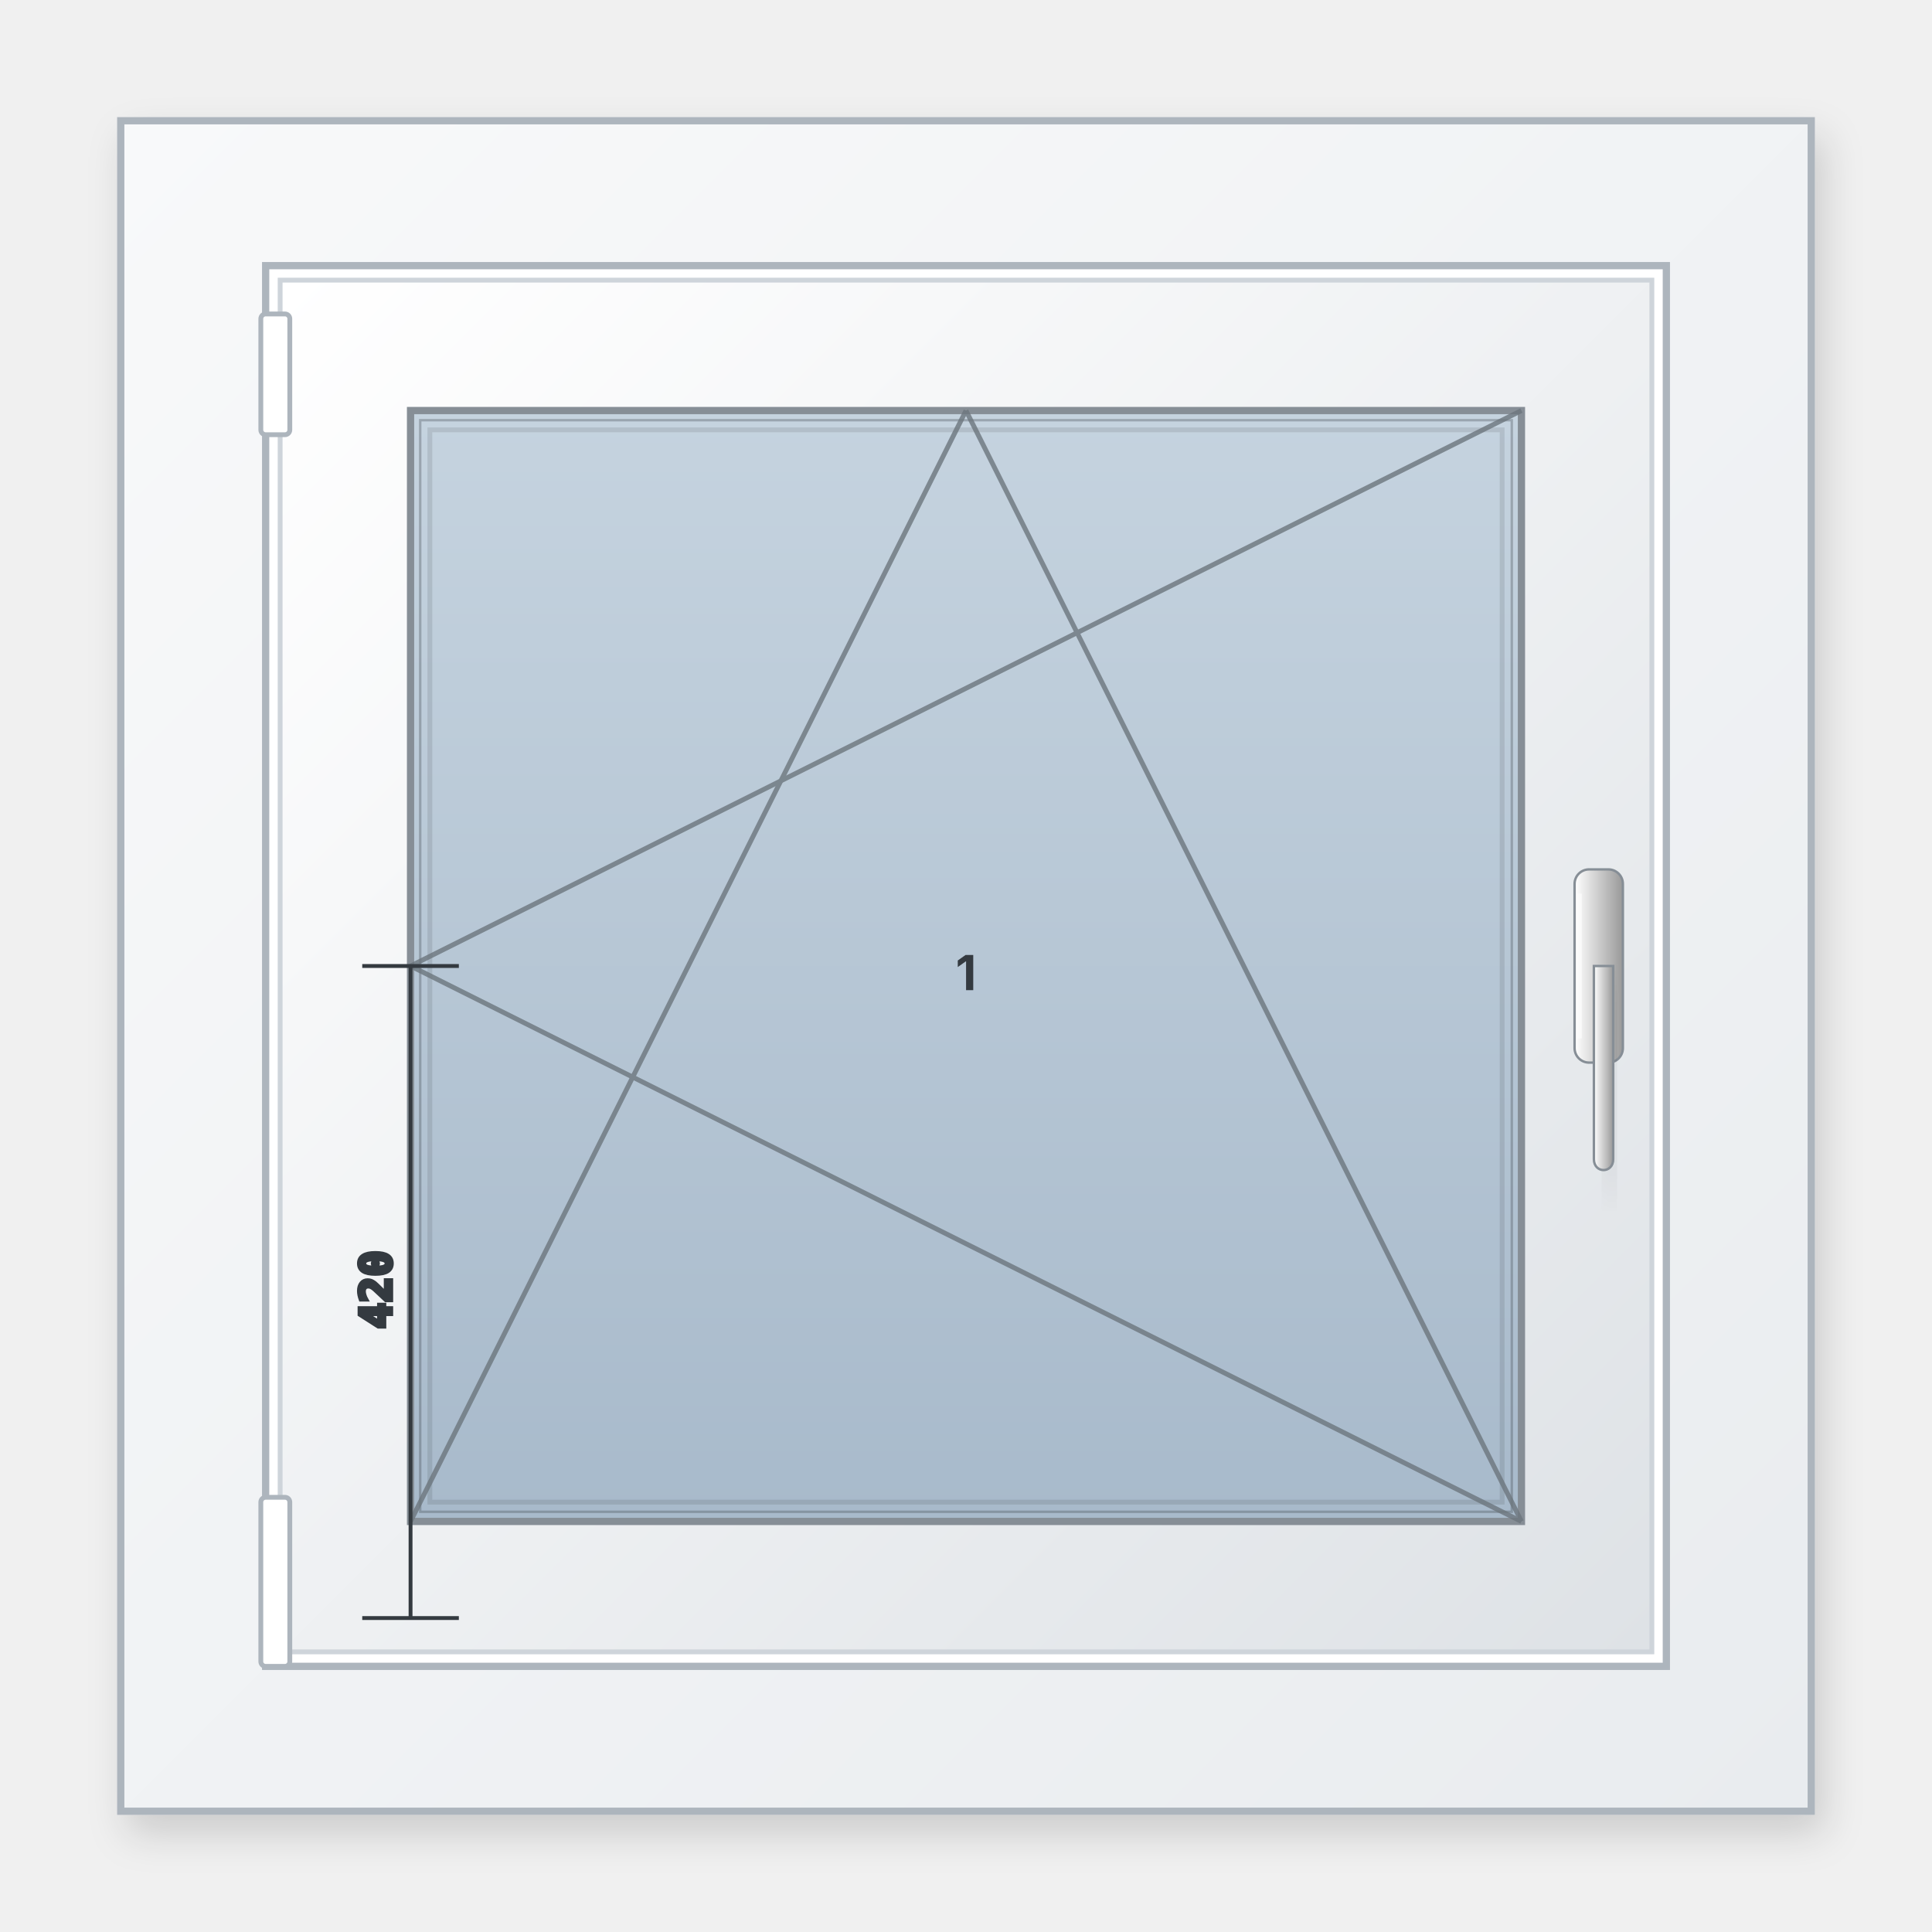
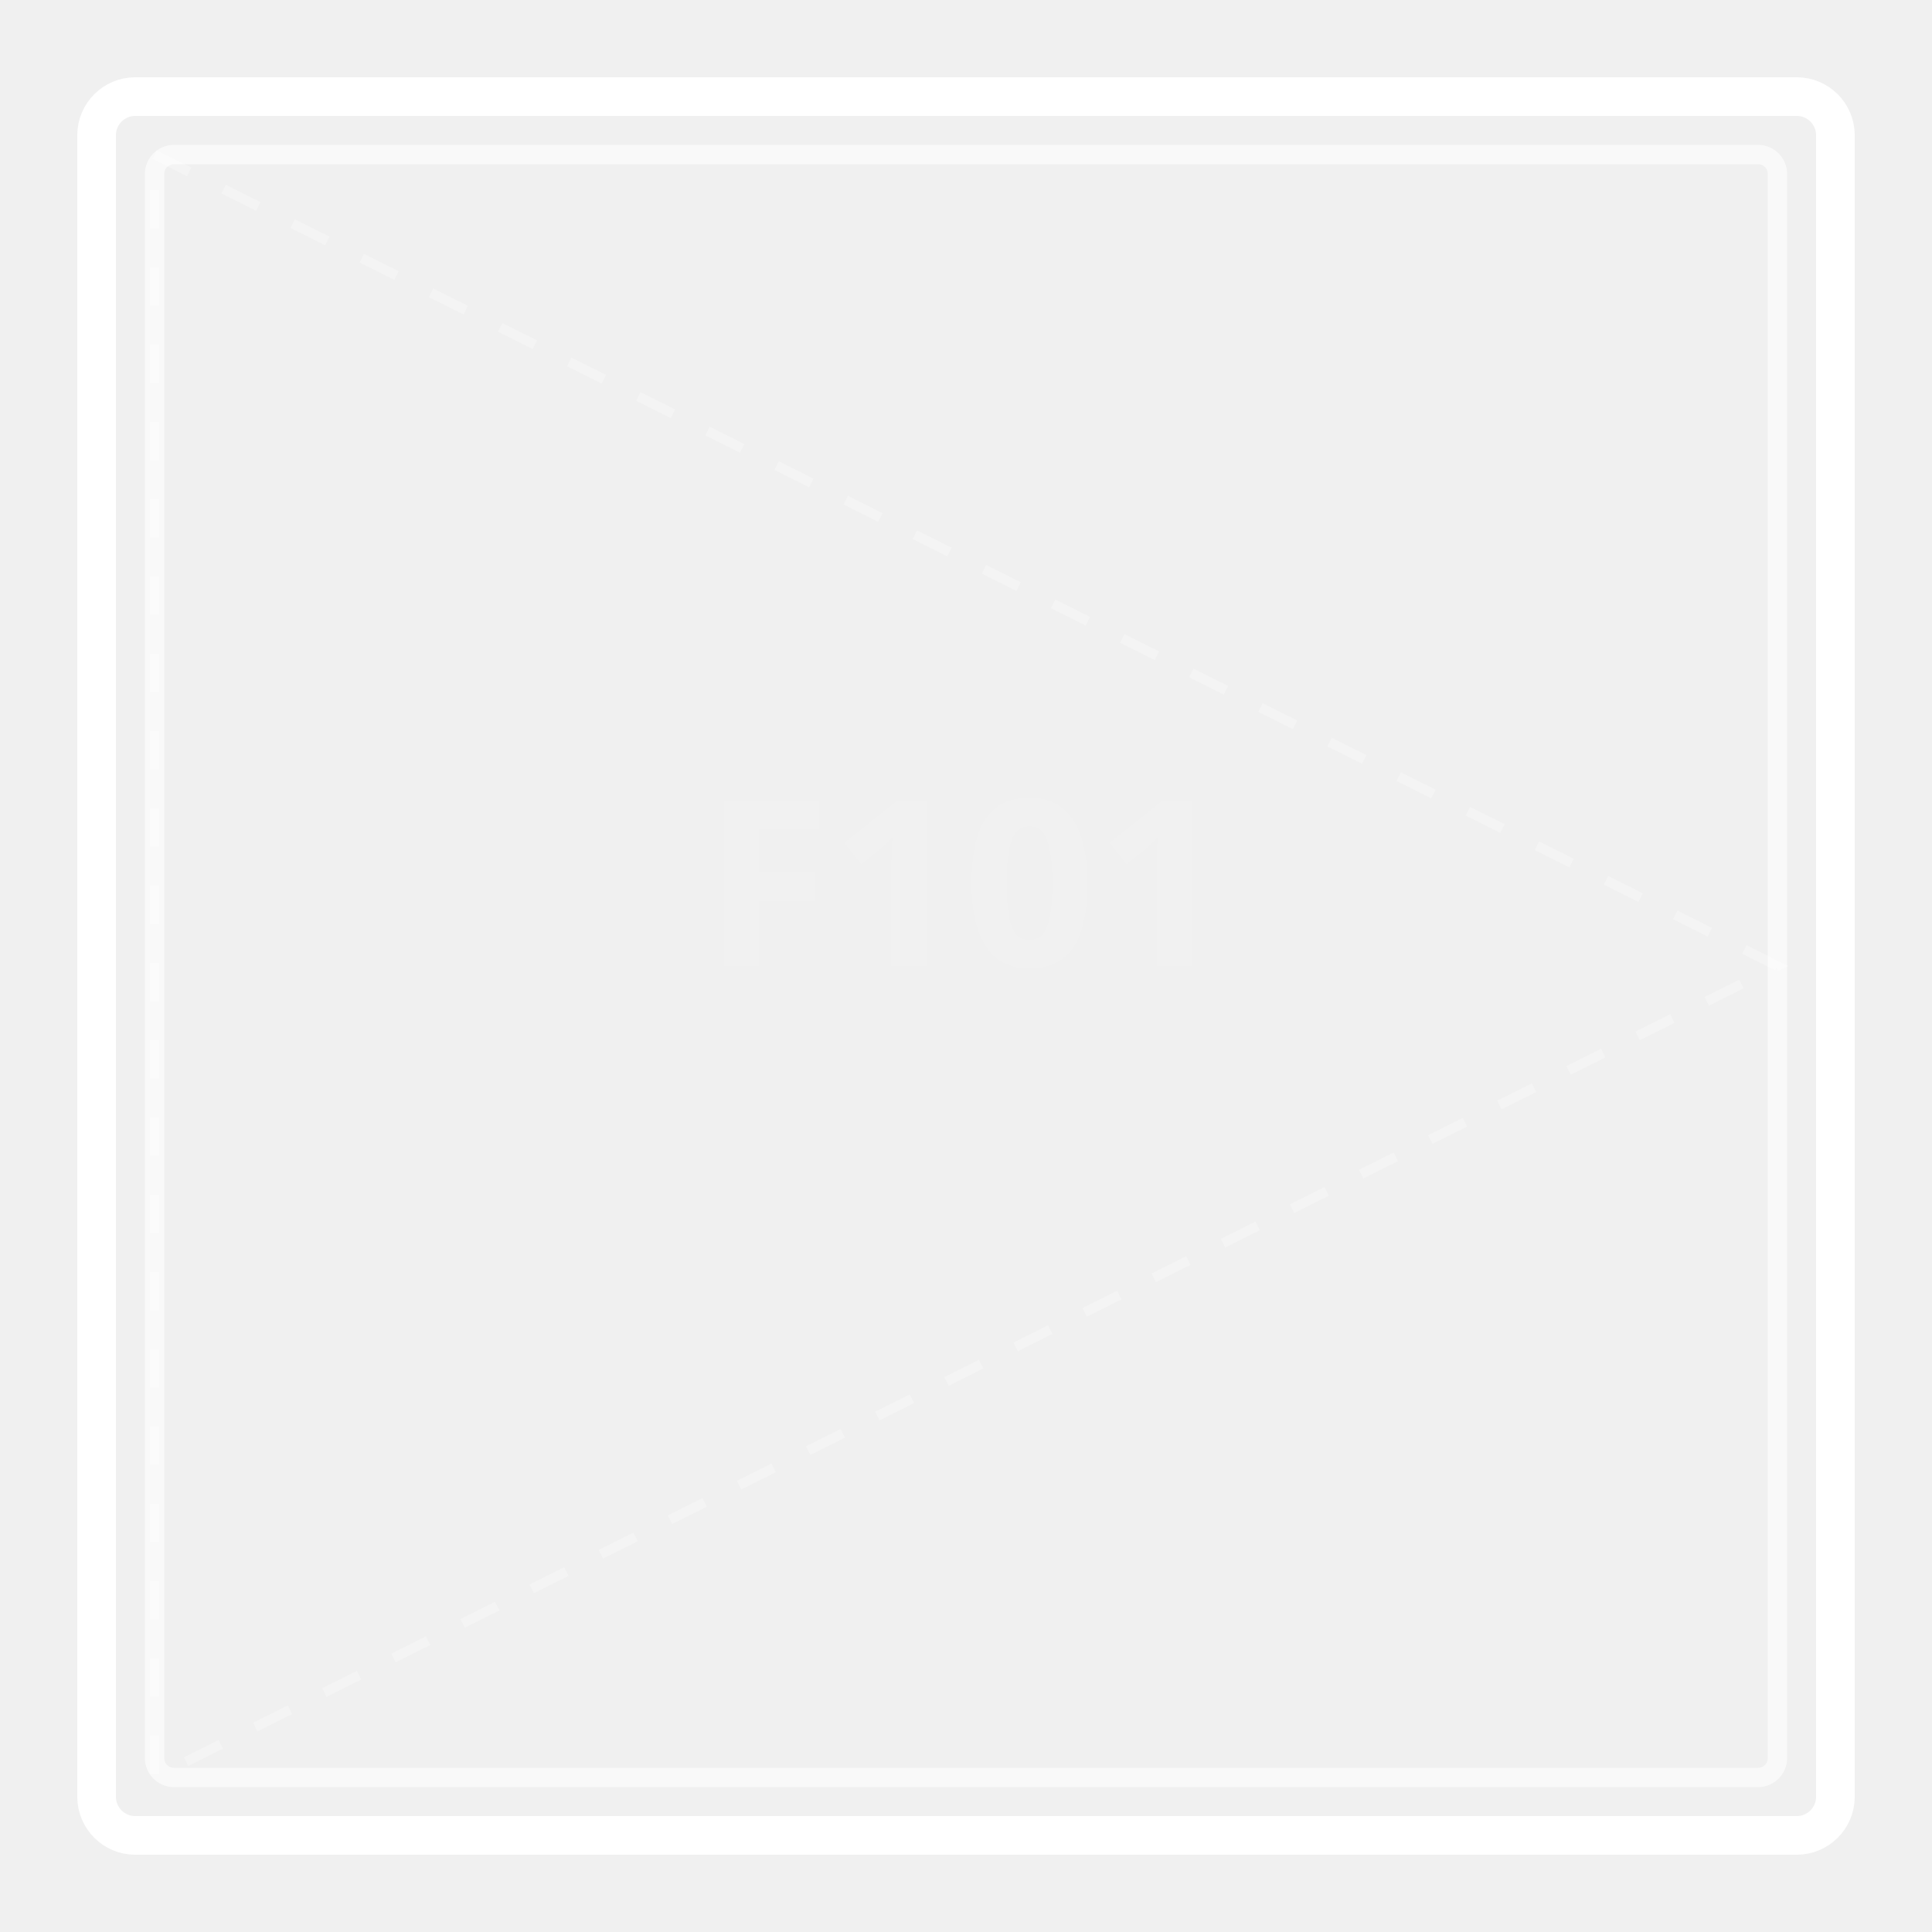
- <svg xmlns="http://www.w3.org/2000/svg" viewBox="0 0 400 400" width="100%" height="100%">
-   <defs>
-     <linearGradient id="frameOuter" x1="0%" y1="0%" x2="100%" y2="100%">
-       <stop offset="0%" stop-color="#f8f9fa" />
-       <stop offset="100%" stop-color="#e9ecef" />
-     </linearGradient>
-     <linearGradient id="frameInner" x1="0%" y1="0%" x2="100%" y2="100%">
-       <stop offset="0%" stop-color="#e9ecef" />
-       <stop offset="100%" stop-color="#f8f9fa" />
-     </linearGradient>
-     <linearGradient id="sashOuter" x1="0%" y1="0%" x2="100%" y2="100%">
-       <stop offset="0%" stop-color="#ffffff" />
-       <stop offset="100%" stop-color="#dee2e6" />
-     </linearGradient>
-     <linearGradient id="glass" x1="0%" y1="0%" x2="0%" y2="100%">
-       <stop offset="0%" stop-color="#c5d3df" />
-       <stop offset="100%" stop-color="#a8bacb" />
-     </linearGradient>
-     <linearGradient id="handleMetal" x1="0%" y1="0%" x2="100%" y2="0%">
-       <stop offset="0%" stop-color="#fff" />
-       <stop offset="50%" stop-color="#ccc" />
-       <stop offset="100%" stop-color="#999" />
-     </linearGradient>
-     <filter id="drop-shadow" x="-10%" y="-10%" width="130%" height="130%">
-       <feDropShadow dx="2" dy="4" stdDeviation="4" flood-opacity="0.15" />
-     </filter>
-   </defs>
-   <rect x="20" y="20" width="360" height="360" fill="none" />
-   <rect x="25" y="25" width="350" height="350" fill="url(#frameOuter)" stroke="#adb5bd" stroke-width="1.5" filter="url(#drop-shadow)" />
-   <rect x="55" y="55" width="290" height="290" fill="#fff" stroke="#adb5bd" stroke-width="1.5" />
-   <rect x="58" y="58" width="284" height="284" fill="url(#sashOuter)" stroke="#ced4da" stroke-width="1" />
-   <rect x="85" y="85" width="230" height="230" fill="url(#glass)" stroke="#868e96" stroke-width="1.5" />
-   <rect x="87" y="87" width="226" height="226" fill="none" stroke="#343a40" stroke-width="0.5" opacity="0.3" />
-   <rect x="89" y="89" width="222" height="222" fill="none" stroke="#000" stroke-width="1" opacity="0.1" />
-   <g stroke="#6c757d" stroke-width="1" fill="none" opacity="0.8">
-     <line x1="315" y1="85" x2="85" y2="200" />
-     <line x1="315" y1="315" x2="85" y2="200" />
-     <line x1="85" y1="315" x2="200" y2="85" />
-     <line x1="315" y1="315" x2="200" y2="85" />
-   </g>
-   <g transform="translate(332, 180)">
-     <rect x="-6" y="0" width="10" height="40" rx="3" fill="url(#handleMetal)" stroke="#868e96" stroke-width="0.5" />
-     <path d="M-5,5 L-5,35" stroke="#fff" stroke-width="1" opacity="0.5" />
-     <path d="M2,20 L2,60 C2,63 -2,63 -2,60 L-2,20 Z" fill="url(#handleMetal)" stroke="#868e96" stroke-width="0.5" filter="url(#drop-shadow)" />
-   </g>
-   <rect x="54" y="65" width="6" height="25" rx="1" fill="#fff" stroke="#adb5bd" stroke-width="1" />
-   <rect x="54" y="310" width="6" height="35" rx="1" fill="#fff" stroke="#adb5bd" stroke-width="1" />
-   <g stroke="#343a40" stroke-width="0.8" fill="none">
-     <line x1="75" y1="335" x2="95" y2="335" />
-     <line x1="75" y1="200" x2="95" y2="200" />
-     <line x1="85" y1="335" x2="85" y2="200" />
-     <text x="-267" y="81" transform="rotate(-90)" font-family="monospace" font-size="9" font-weight="bold" fill="#343a40" text-anchor="middle">420</text>
-   </g>
-   <text x="200" y="205" font-family="-apple-system, system-ui, sans-serif" font-size="10" font-weight="bold" fill="#343a40" text-anchor="middle">1</text>
+ <svg xmlns="http://www.w3.org/2000/svg" width="100%" height="100%" viewBox="0 0 200 200" fill="transparent">
+   <rect x="10" y="10" width="180" height="180" stroke="#ffffff" stroke-width="4" fill="none" rx="4" />
+   <rect x="16" y="16" width="168" height="168" stroke="#ffffff" stroke-width="2" fill="none" rx="2" stroke-opacity="0.6" />
+   <polygon points="16,16 184,100 16,184" fill="none" stroke="#ffffff" stroke-width="1" stroke-dasharray="4" stroke-opacity="0.3" />
+   <text x="100" y="100" text-anchor="middle" font-family="sans-serif" font-size="24" font-weight="900" fill="#ffffff" opacity="0.1">F101</text>
</svg>
